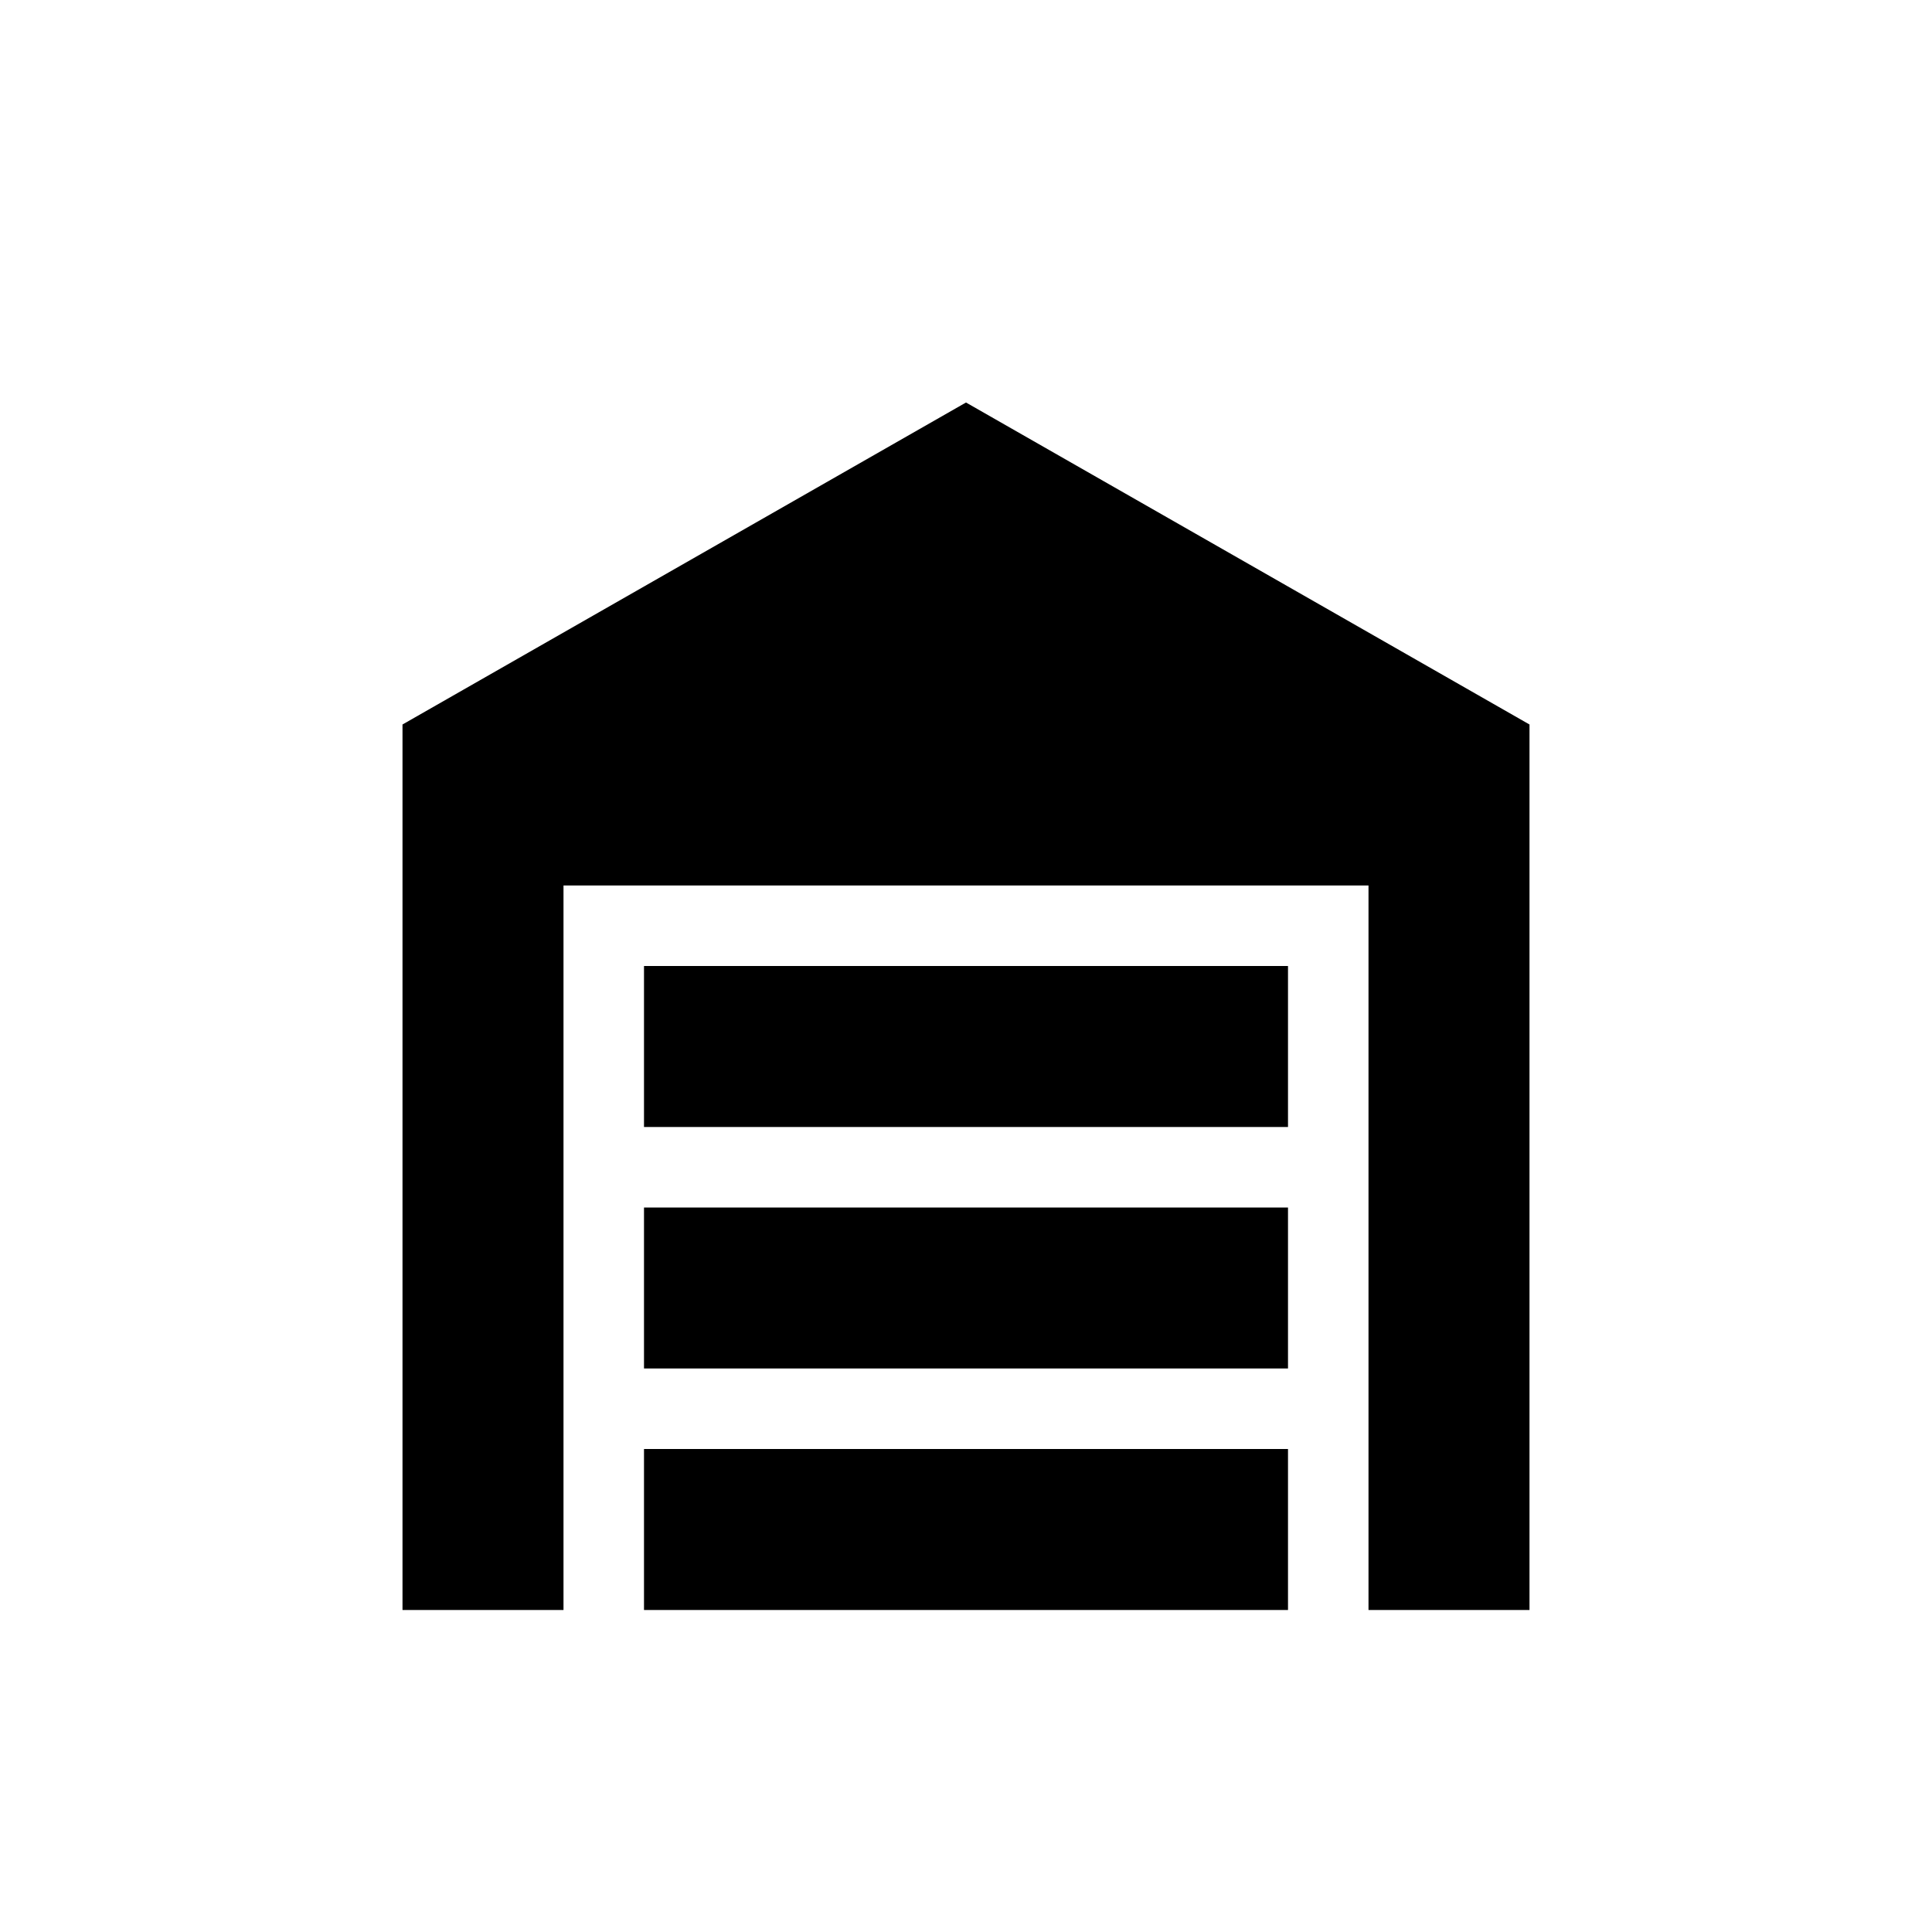
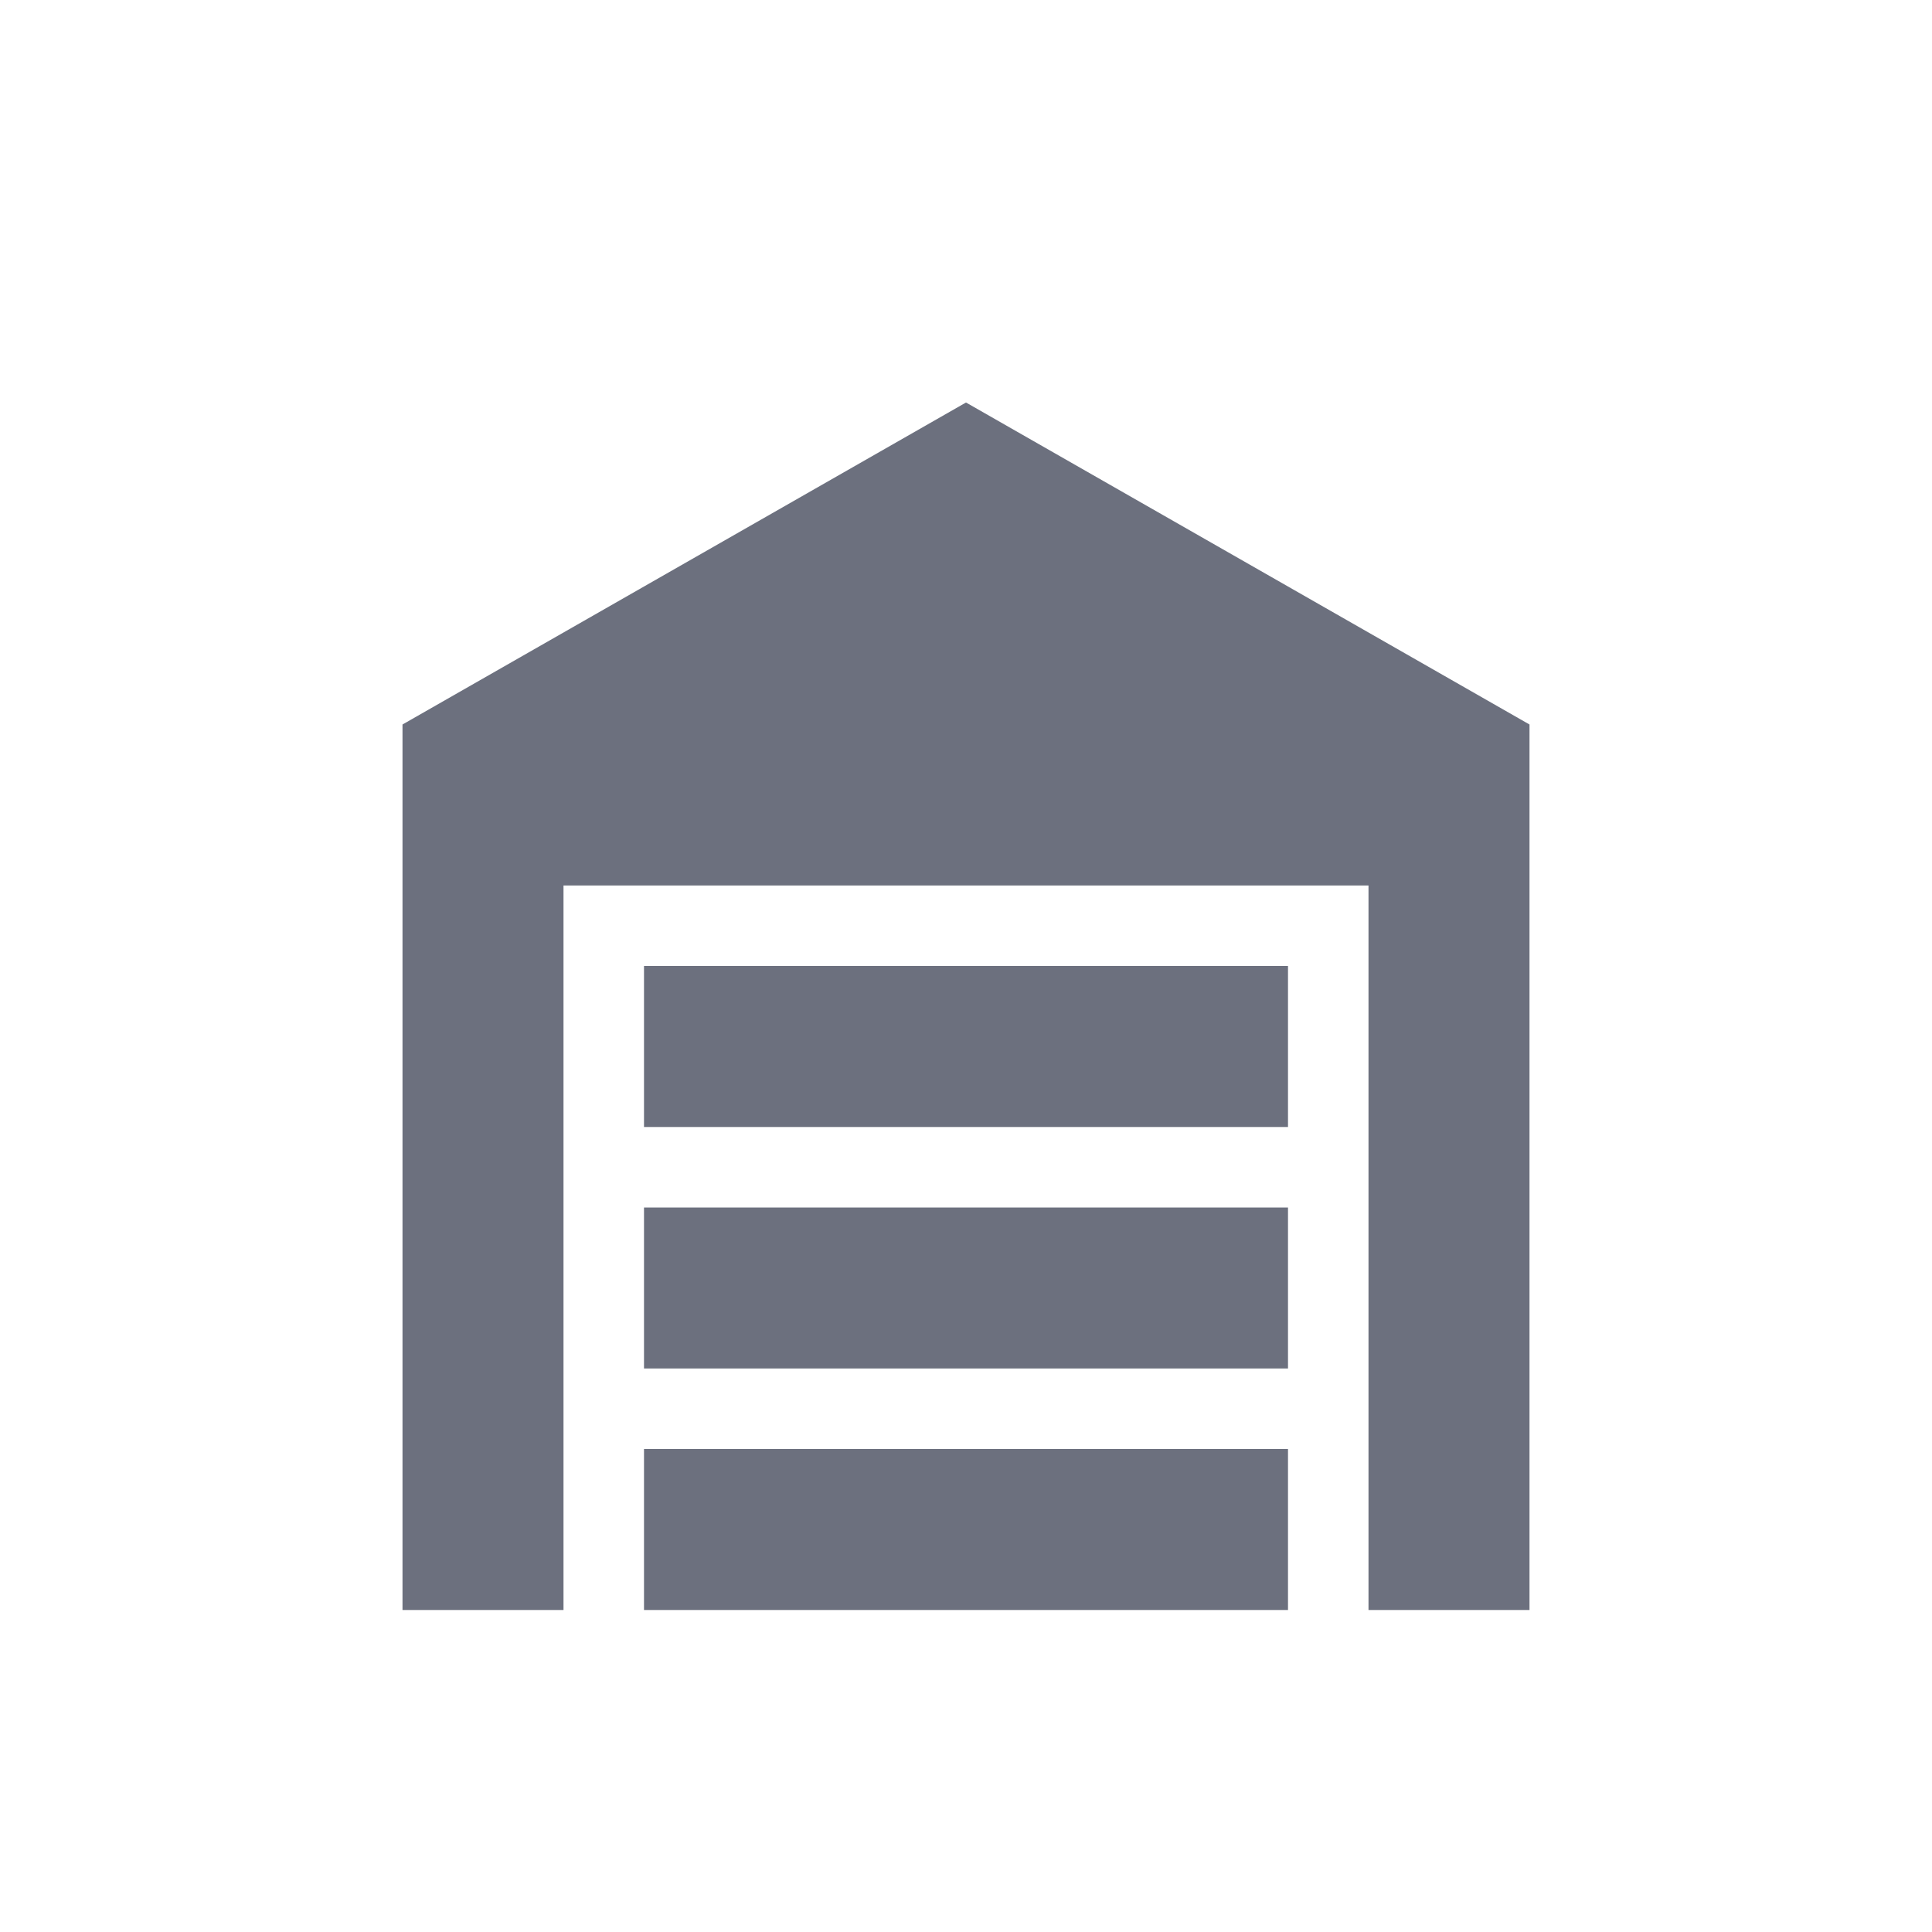
- <svg xmlns="http://www.w3.org/2000/svg" id="mdi-garage" width="16" height="16" viewBox="0 0 24 24">
+ <svg xmlns="http://www.w3.org/2000/svg" fill="#6C707E" id="mdi-garage" width="16" height="16" viewBox="0 0 24 24">
  <path d="M19,20H17V11H7V20H5V9L12,5L19,9V20M8,12H16V14H8V12M8,15H16V17H8V15M16,18V20H8V18H16Z" />
</svg>
